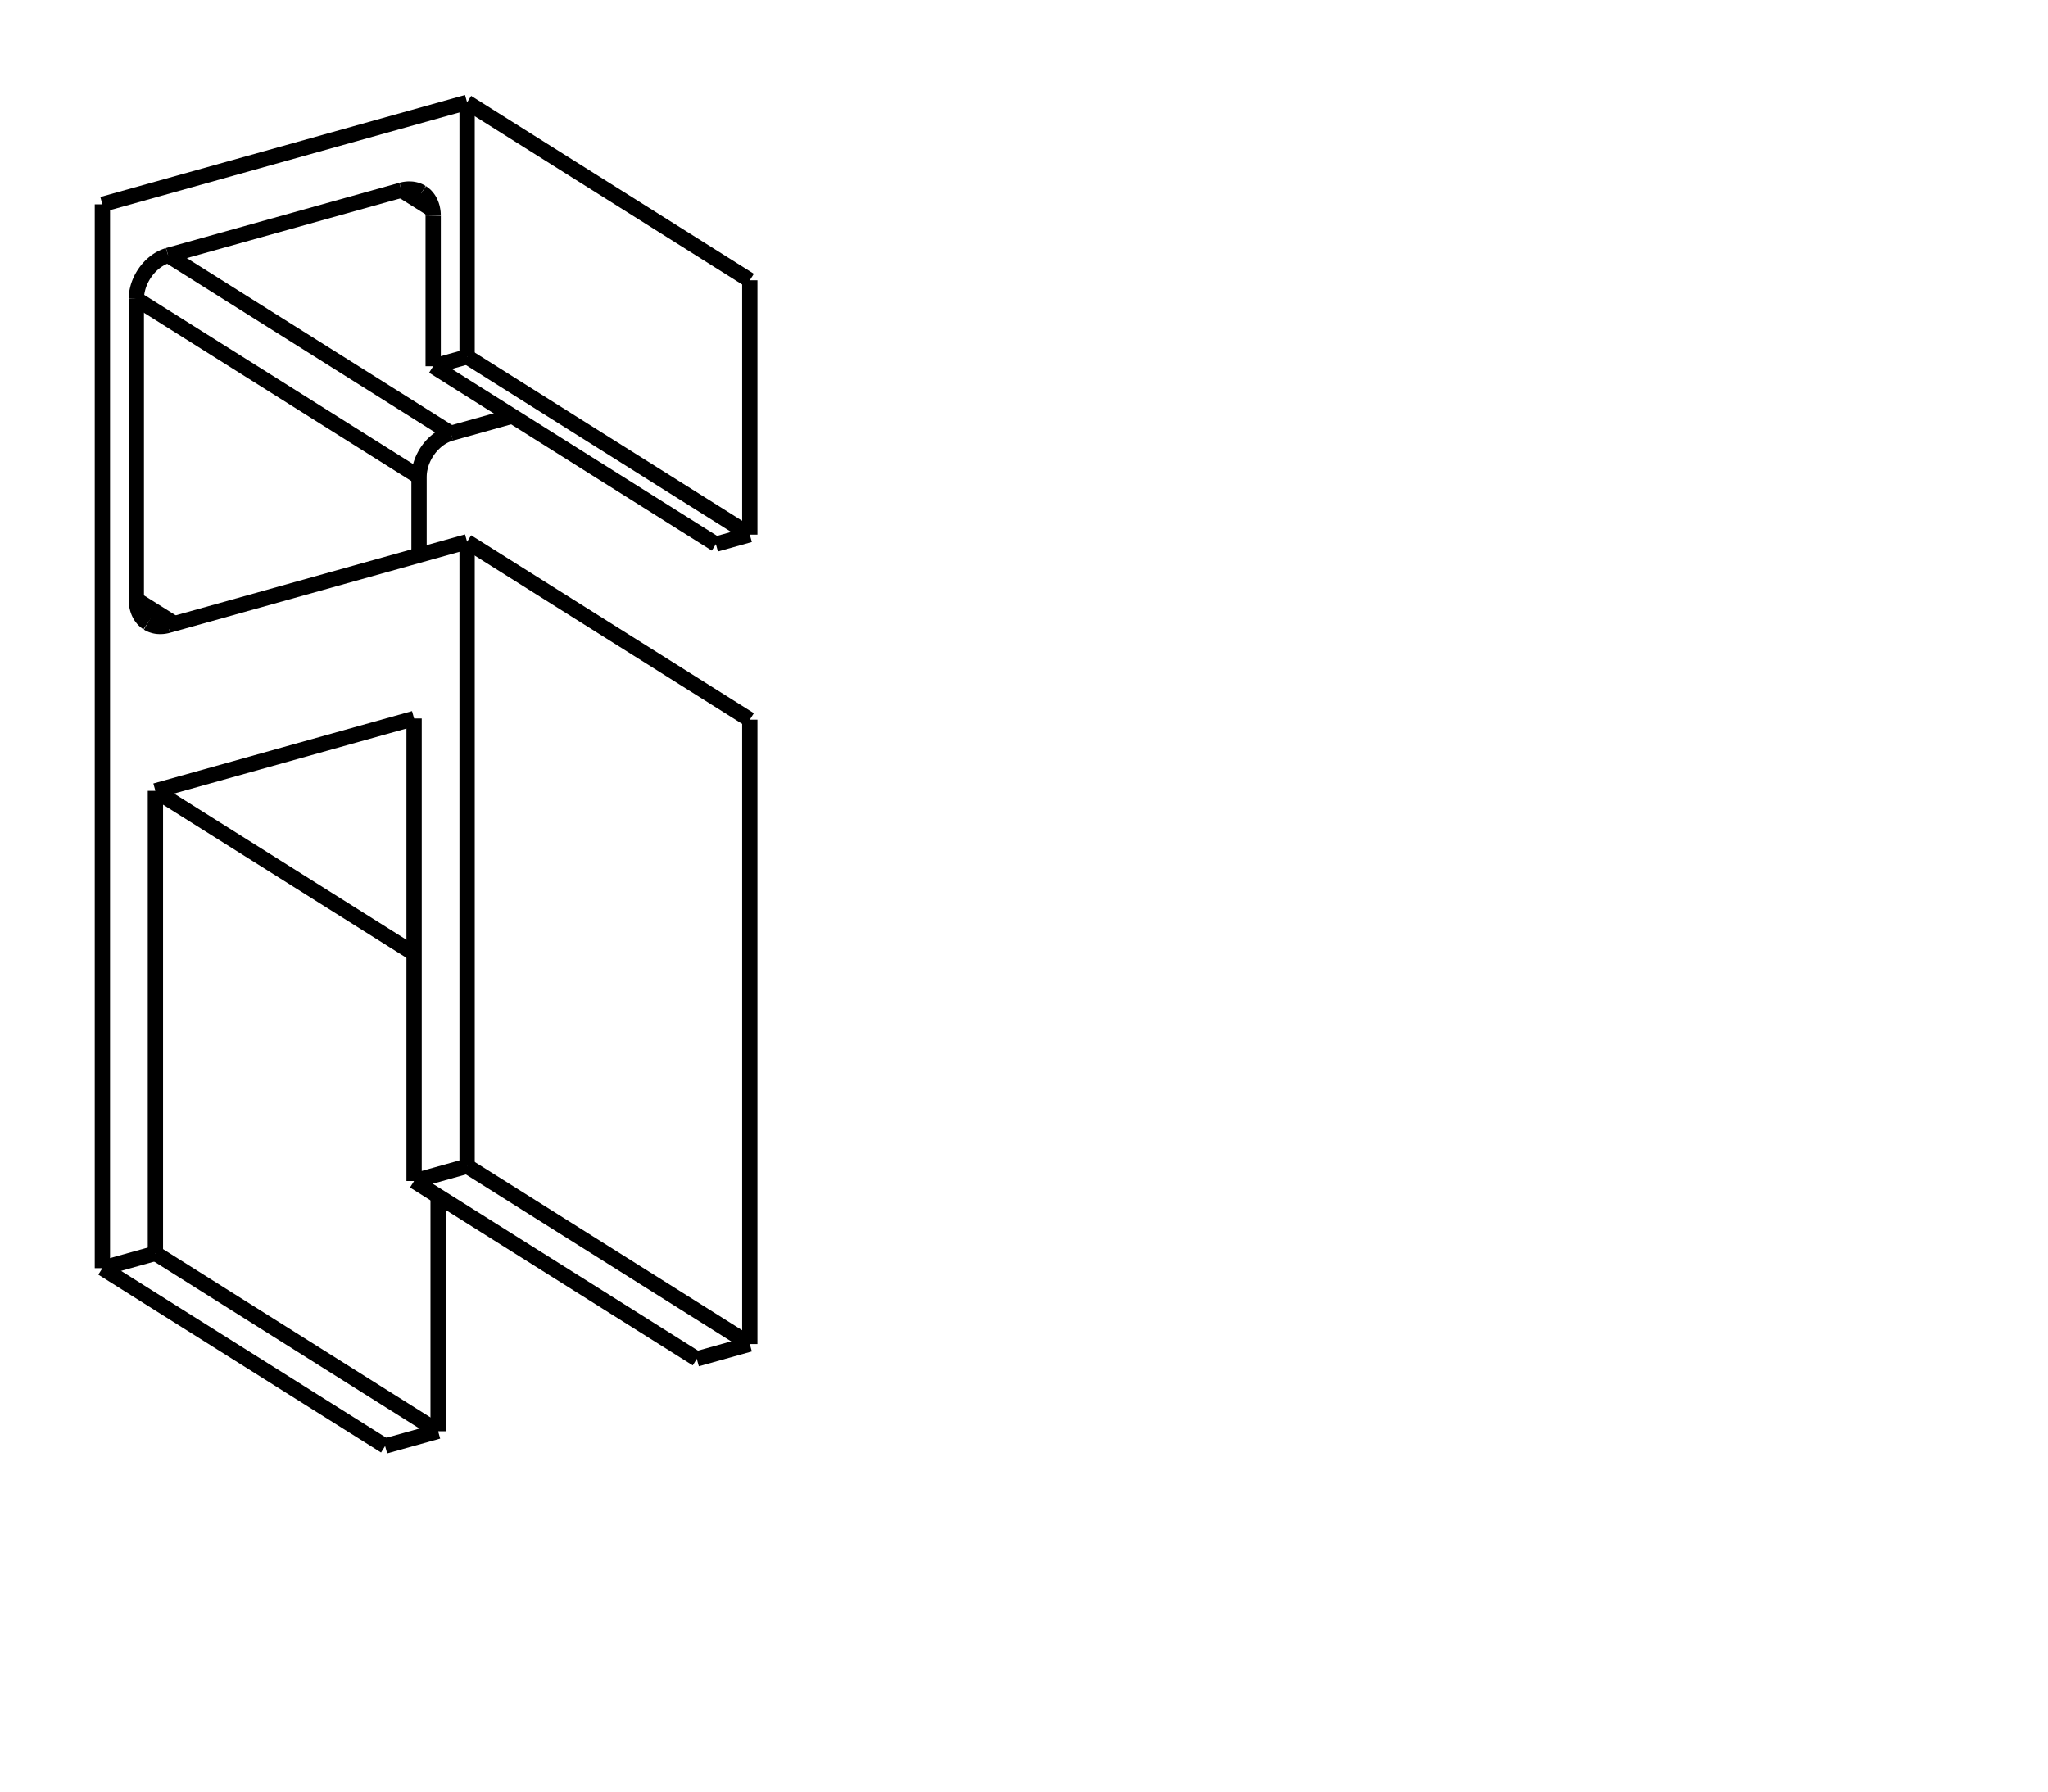
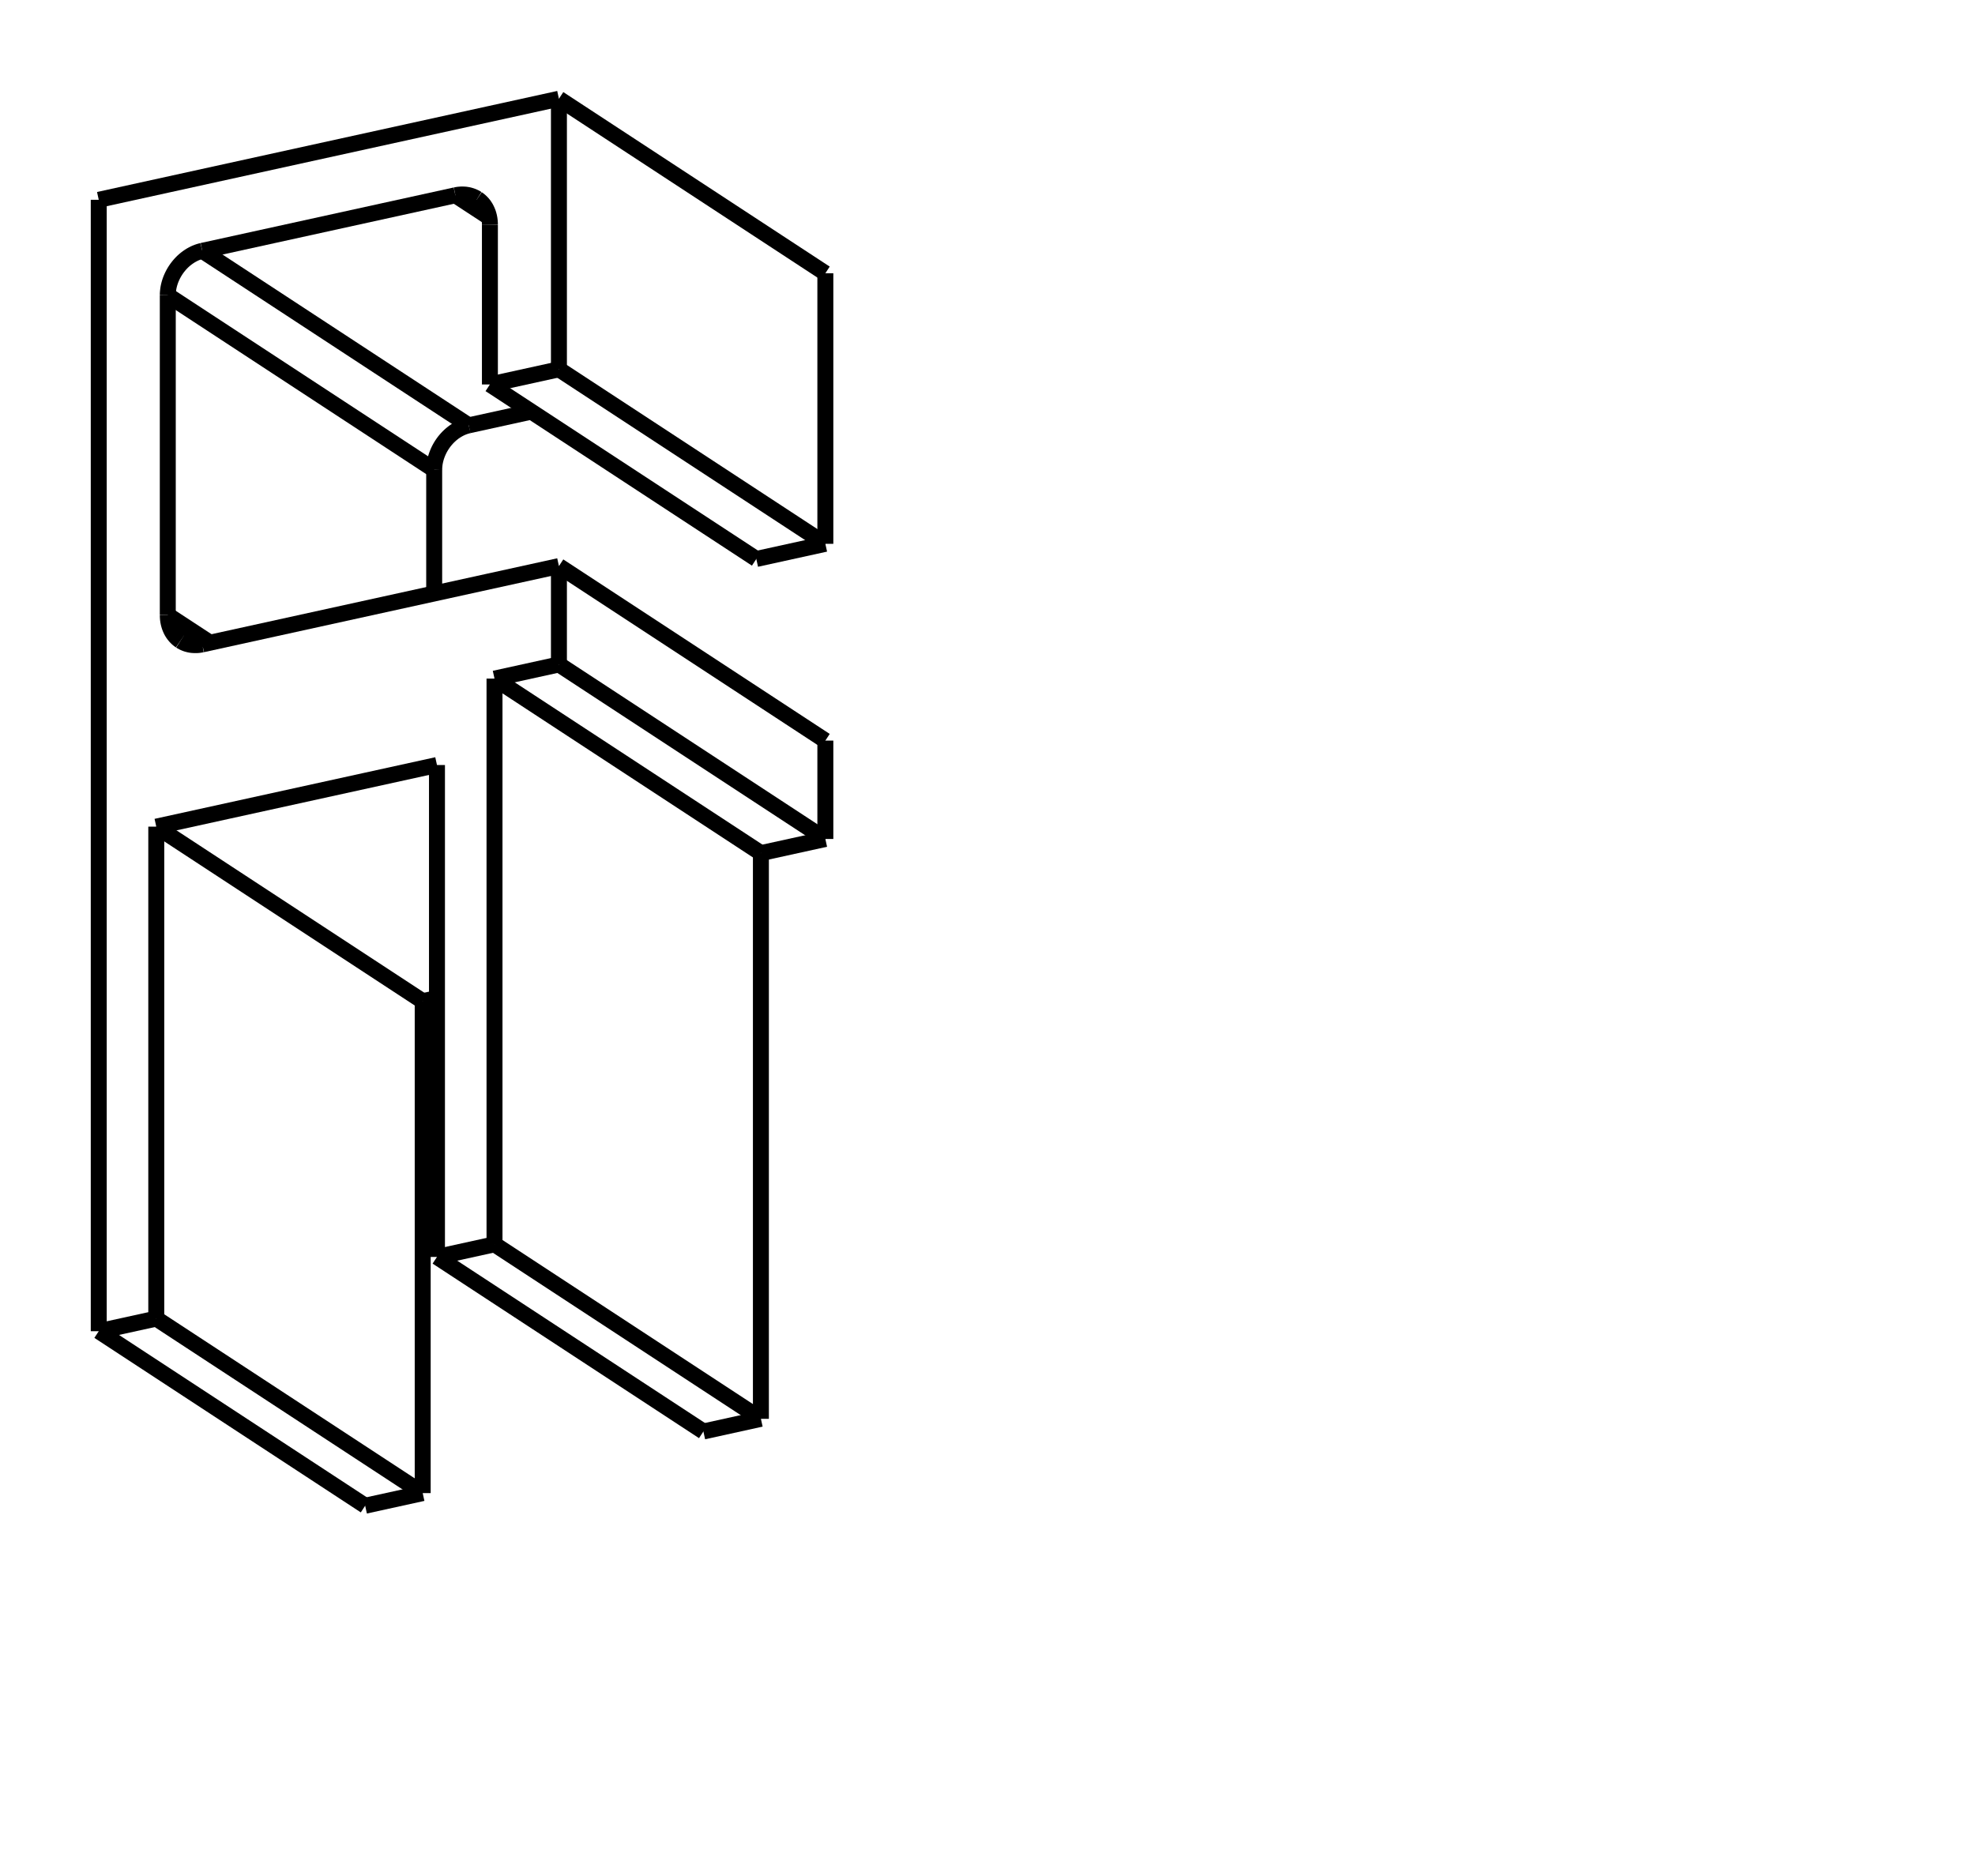
- <svg xmlns="http://www.w3.org/2000/svg" width="800.0" height="700.0">
-   <g transform="scale(9.954404, -9.954404)   translate(15.11233,-35.88139)" stroke-width="0.6" fill="none">
+ <svg xmlns="http://www.w3.org/2000/svg" width="800.0" height="760.0">
+   <g transform="scale(10.76922, -10.76922)   translate(13.73501,-35.36166)" stroke-width="0.6" fill="none">
    <g stroke="rgb(160,160,160)" fill="none" stroke-dasharray="0.6,0.6">

       </g>
    <g stroke="rgb(0,0,0)" fill="none">
-       <path d="M3.217,14.617 L-8.515,11.335 " />
-       <path d="M-9.763,12.347 L-9.761,12.273 L-9.755,12.201 L-9.746,12.129 L-9.733,12.06 L-9.716,11.992 L-9.696,11.927 L-9.672,11.863 L-9.645,11.803 L-9.614,11.745 L-9.58,11.689 L-9.543,11.637 L-9.503,11.588 L-9.46,11.543 L-9.414,11.5 L-9.365,11.462 L-9.314,11.427 " />
-       <path d="M-9.314,11.427 L-9.271,11.402 L-9.227,11.379 L-9.182,11.359 L-9.136,11.342 L-9.088,11.327 L-9.04,11.314 L-8.99,11.304 L-8.94,11.297 L-8.888,11.293 L-8.836,11.291 L-8.783,11.292 L-8.73,11.295 L-8.677,11.301 L-8.623,11.31 L-8.569,11.321 L-8.515,11.335 " />
-       <path d="M3.217,-9.892 L3.217,14.617 " />
-       <path d="M-9.763,12.347 L-9.763,24.148 " />
-       <path d="M1.137,-10.474 L3.217,-9.892 " />
-       <path d="M-8.515,25.858 L-8.576,25.839 L-8.637,25.817 L-8.698,25.792 L-8.758,25.764 L-8.818,25.733 L-8.877,25.698 L-8.935,25.661 L-8.992,25.621 L-9.048,25.578 L-9.103,25.533 L-9.156,25.485 L-9.208,25.435 L-9.258,25.382 L-9.306,25.328 L-9.353,25.271 L-9.397,25.213 L-9.439,25.152 L-9.479,25.091 L-9.517,25.027 L-9.552,24.963 L-9.585,24.897 L-9.615,24.831 L-9.643,24.763 L-9.668,24.695 L-9.69,24.627 L-9.709,24.558 L-9.725,24.489 L-9.739,24.42 L-9.749,24.351 L-9.757,24.283 L-9.761,24.215 L-9.763,24.148 " />
-       <path d="M1.137,7.681 L1.137,-10.474 " />
-       <path d="M0.638,28.418 L-8.515,25.858 " />
-       <path d="M-9.014,4.841 L1.137,7.681 " />
-       <path d="M1.886,27.406 L1.884,27.48 L1.879,27.553 L1.869,27.624 L1.856,27.693 L1.84,27.761 L1.819,27.827 L1.795,27.89 L1.768,27.951 L1.737,28.009 L1.704,28.064 L1.666,28.116 L1.626,28.165 L1.583,28.211 L1.537,28.253 L1.488,28.291 L1.437,28.326 " />
-       <path d="M1.437,28.326 L1.395,28.351 L1.351,28.374 L1.306,28.394 L1.259,28.412 L1.212,28.427 L1.163,28.439 L1.113,28.449 L1.063,28.456 L1.011,28.46 L0.959,28.462 L0.907,28.462 L0.854,28.458 L0.8,28.452 L0.746,28.444 L0.692,28.432 L0.638,28.418 " />
-       <path d="M-9.014,-13.313 L-9.014,4.841 " />
-       <path d="M1.886,21.506 L1.886,27.406 " />
-       <path d="M-11.094,-13.895 L-9.014,-13.313 " />
-       <path d="M3.217,21.878 L1.886,21.506 " />
-       <path d="M-11.094,27.86 L-11.094,-13.895 " />
-       <path d="M3.217,21.878 L3.217,31.863 " />
-       <path d="M3.217,31.863 L-11.094,27.86 " />
-       <path d="M3.217,14.617 L14.311,7.634 " />
-       <path d="M14.311,-16.874 L14.311,7.634 " />
-       <path d="M14.311,-16.874 L3.217,-9.892 " />
-       <path d="M1.331,14.089 L1.331,17.165 " />
-       <path d="M12.231,-17.456 L1.137,-10.474 " />
-       <path d="M12.231,-17.456 L14.311,-16.874 " />
-       <path d="M2.579,18.876 L2.518,18.857 L2.457,18.835 L2.396,18.81 L2.336,18.782 L2.276,18.75 L2.217,18.716 L2.159,18.679 L2.102,18.639 L2.046,18.596 L1.991,18.55 L1.938,18.503 L1.886,18.452 L1.836,18.4 L1.788,18.345 L1.741,18.289 L1.697,18.23 L1.655,18.17 L1.615,18.108 L1.577,18.045 L1.542,17.98 L1.509,17.915 L1.479,17.848 L1.451,17.781 L1.426,17.713 L1.404,17.644 L1.385,17.575 L1.369,17.506 L1.355,17.437 L1.345,17.369 L1.337,17.3 L1.333,17.232 L1.331,17.165 " />
-       <path d="M4.992,19.551 L2.579,18.876 " />
-       <path d="M1.137,-1.548 L-9.014,4.841 " />
-       <path d="M2.08,-20.296 L-9.014,-13.313 " />
-       <path d="M2.08,-20.296 L2.08,-11.067 " />
-       <path d="M12.98,14.523 L1.886,21.506 " />
-       <path d="M-1.2767564783189298e-15,-20.877 L-11.094,-13.895 " />
-       <path d="M-1.2767564783189298e-15,-20.877 L2.08,-20.296 " />
-       <path d="M14.311,14.896 L12.98,14.523 " />
-       <path d="M3.217,21.878 L14.311,14.896 " />
-       <path d="M14.311,14.896 L14.311,24.881 " />
-       <path d="M14.311,24.881 L3.217,31.863 " />
-       <path d="M-8.265,11.405 L-9.763,12.347 " />
-       <path d="M1.331,17.165 L-9.763,24.148 " />
-       <path d="M2.579,18.876 L-8.515,25.858 " />
-       <path d="M1.866,27.646 L0.638,28.418 " />
+       <path d="M7.288,14.067 L-6.126,11.121 " />
+       <path d="M-7.424,12.224 L-7.422,12.148 L-7.417,12.073 L-7.407,11.999 L-7.393,11.927 L-7.375,11.856 L-7.354,11.788 L-7.328,11.721 L-7.299,11.657 L-7.267,11.596 L-7.231,11.538 L-7.191,11.482 L-7.149,11.43 L-7.103,11.381 L-7.054,11.335 L-7.003,11.293 L-6.948,11.255 " />
+       <path d="M-6.948,11.255 L-6.905,11.228 L-6.859,11.203 L-6.813,11.181 L-6.765,11.161 L-6.716,11.143 L-6.666,11.129 L-6.615,11.116 L-6.563,11.106 L-6.51,11.099 L-6.456,11.095 L-6.402,11.093 L-6.348,11.093 L-6.293,11.096 L-6.237,11.102 L-6.182,11.111 L-6.126,11.121 " />
+       <path d="M7.288,10.366 L7.288,14.067 " />
+       <path d="M-7.424,12.224 L-7.424,24.253 " />
+       <path d="M4.865,9.834 L7.288,10.366 " />
+       <path d="M-6.126,25.926 L-6.19,25.91 L-6.254,25.891 L-6.317,25.869 L-6.38,25.844 L-6.442,25.815 L-6.503,25.783 L-6.564,25.749 L-6.623,25.711 L-6.681,25.671 L-6.738,25.628 L-6.794,25.582 L-6.848,25.534 L-6.9,25.483 L-6.95,25.43 L-6.998,25.375 L-7.044,25.318 L-7.088,25.259 L-7.13,25.198 L-7.169,25.136 L-7.206,25.072 L-7.24,25.007 L-7.271,24.941 L-7.3,24.874 L-7.326,24.806 L-7.349,24.737 L-7.369,24.668 L-7.386,24.599 L-7.4,24.529 L-7.41,24.46 L-7.418,24.39 L-7.423,24.321 L-7.424,24.253 " />
+       <path d="M4.865,-11.447 L4.865,9.834 " />
+       <path d="M3.393,28.016 L-6.126,25.926 " />
+       <path d="M2.701,-11.922 L4.865,-11.447 " />
+       <path d="M4.692,26.914 L4.69,26.99 L4.684,27.065 L4.674,27.139 L4.66,27.211 L4.642,27.282 L4.621,27.35 L4.595,27.416 L4.566,27.48 L4.534,27.542 L4.498,27.6 L4.459,27.656 L4.416,27.708 L4.37,27.757 L4.321,27.803 L4.27,27.845 L4.215,27.883 " />
+       <path d="M4.215,27.883 L4.172,27.91 L4.126,27.935 L4.08,27.957 L4.032,27.977 L3.983,27.994 L3.933,28.009 L3.882,28.022 L3.83,28.031 L3.777,28.039 L3.724,28.043 L3.669,28.045 L3.615,28.045 L3.56,28.041 L3.505,28.036 L3.449,28.027 L3.393,28.016 " />
+       <path d="M2.701,6.583 L2.701,-11.922 " />
+       <path d="M4.692,20.899 L4.692,26.914 " />
+       <path d="M-7.857,4.265 L2.701,6.583 " />
+       <path d="M7.288,21.469 L4.692,20.899 " />
+       <path d="M-7.857,-14.241 L-7.857,4.265 " />
+       <path d="M7.288,21.469 L7.288,31.647 " />
+       <path d="M-10.021,-14.716 L-7.857,-14.241 " />
+       <path d="M7.288,31.647 L-10.021,27.846 " />
+       <path d="M-10.021,27.846 L-10.021,-14.716 " />
+       <path d="M7.288,14.067 L17.309,7.502 " />
+       <path d="M17.309,3.801 L17.309,7.502 " />
+       <path d="M17.309,3.801 L7.288,10.366 " />
+       <path d="M2.596,13.037 L2.596,17.688 " />
+       <path d="M14.885,3.269 L4.865,9.834 " />
+       <path d="M14.885,3.269 L17.309,3.801 " />
+       <path d="M3.894,19.361 L3.831,19.345 L3.767,19.326 L3.704,19.304 L3.641,19.278 L3.579,19.25 L3.518,19.218 L3.457,19.183 L3.398,19.146 L3.339,19.106 L3.282,19.062 L3.227,19.017 L3.173,18.968 L3.121,18.918 L3.071,18.865 L3.023,18.81 L2.976,18.753 L2.933,18.694 L2.891,18.633 L2.852,18.571 L2.815,18.507 L2.781,18.442 L2.75,18.376 L2.721,18.308 L2.695,18.24 L2.672,18.172 L2.652,18.103 L2.635,18.033 L2.621,17.964 L2.61,17.894 L2.603,17.825 L2.598,17.756 L2.596,17.688 " />
+       <path d="M14.885,-18.012 L4.865,-11.447 " />
+       <path d="M14.885,-18.012 L14.885,3.269 " />
+       <path d="M6.25,19.878 L3.894,19.361 " />
+       <path d="M12.722,-18.488 L2.701,-11.922 " />
+       <path d="M12.722,-18.488 L14.885,-18.012 " />
+       <path d="M14.712,14.334 L4.692,20.899 " />
+       <path d="M2.164,-2.301 L-7.857,4.265 " />
+       <path d="M2.164,-2.301 L2.701,-2.183 " />
+       <path d="M17.309,14.904 L14.712,14.334 " />
+       <path d="M7.288,21.469 L17.309,14.904 " />
+       <path d="M2.164,-20.806 L-7.857,-14.241 " />
+       <path d="M2.164,-20.806 L2.164,-2.301 " />
+       <path d="M17.309,14.904 L17.309,25.082 " />
+       <path d="M17.309,25.082 L7.288,31.647 " />
+       <path d="M6.383782391594651e-16,-21.281 L-10.021,-14.716 " />
+       <path d="M6.383782391594651e-16,-21.281 L2.164,-20.806 " />
+       <path d="M-5.838,11.185 L-7.424,12.224 " />
+       <path d="M2.596,17.688 L-7.424,24.253 " />
+       <path d="M3.894,19.361 L-6.126,25.926 " />
+       <path d="M4.666,27.183 L3.393,28.016 " />
    </g>
  </g>
</svg>
